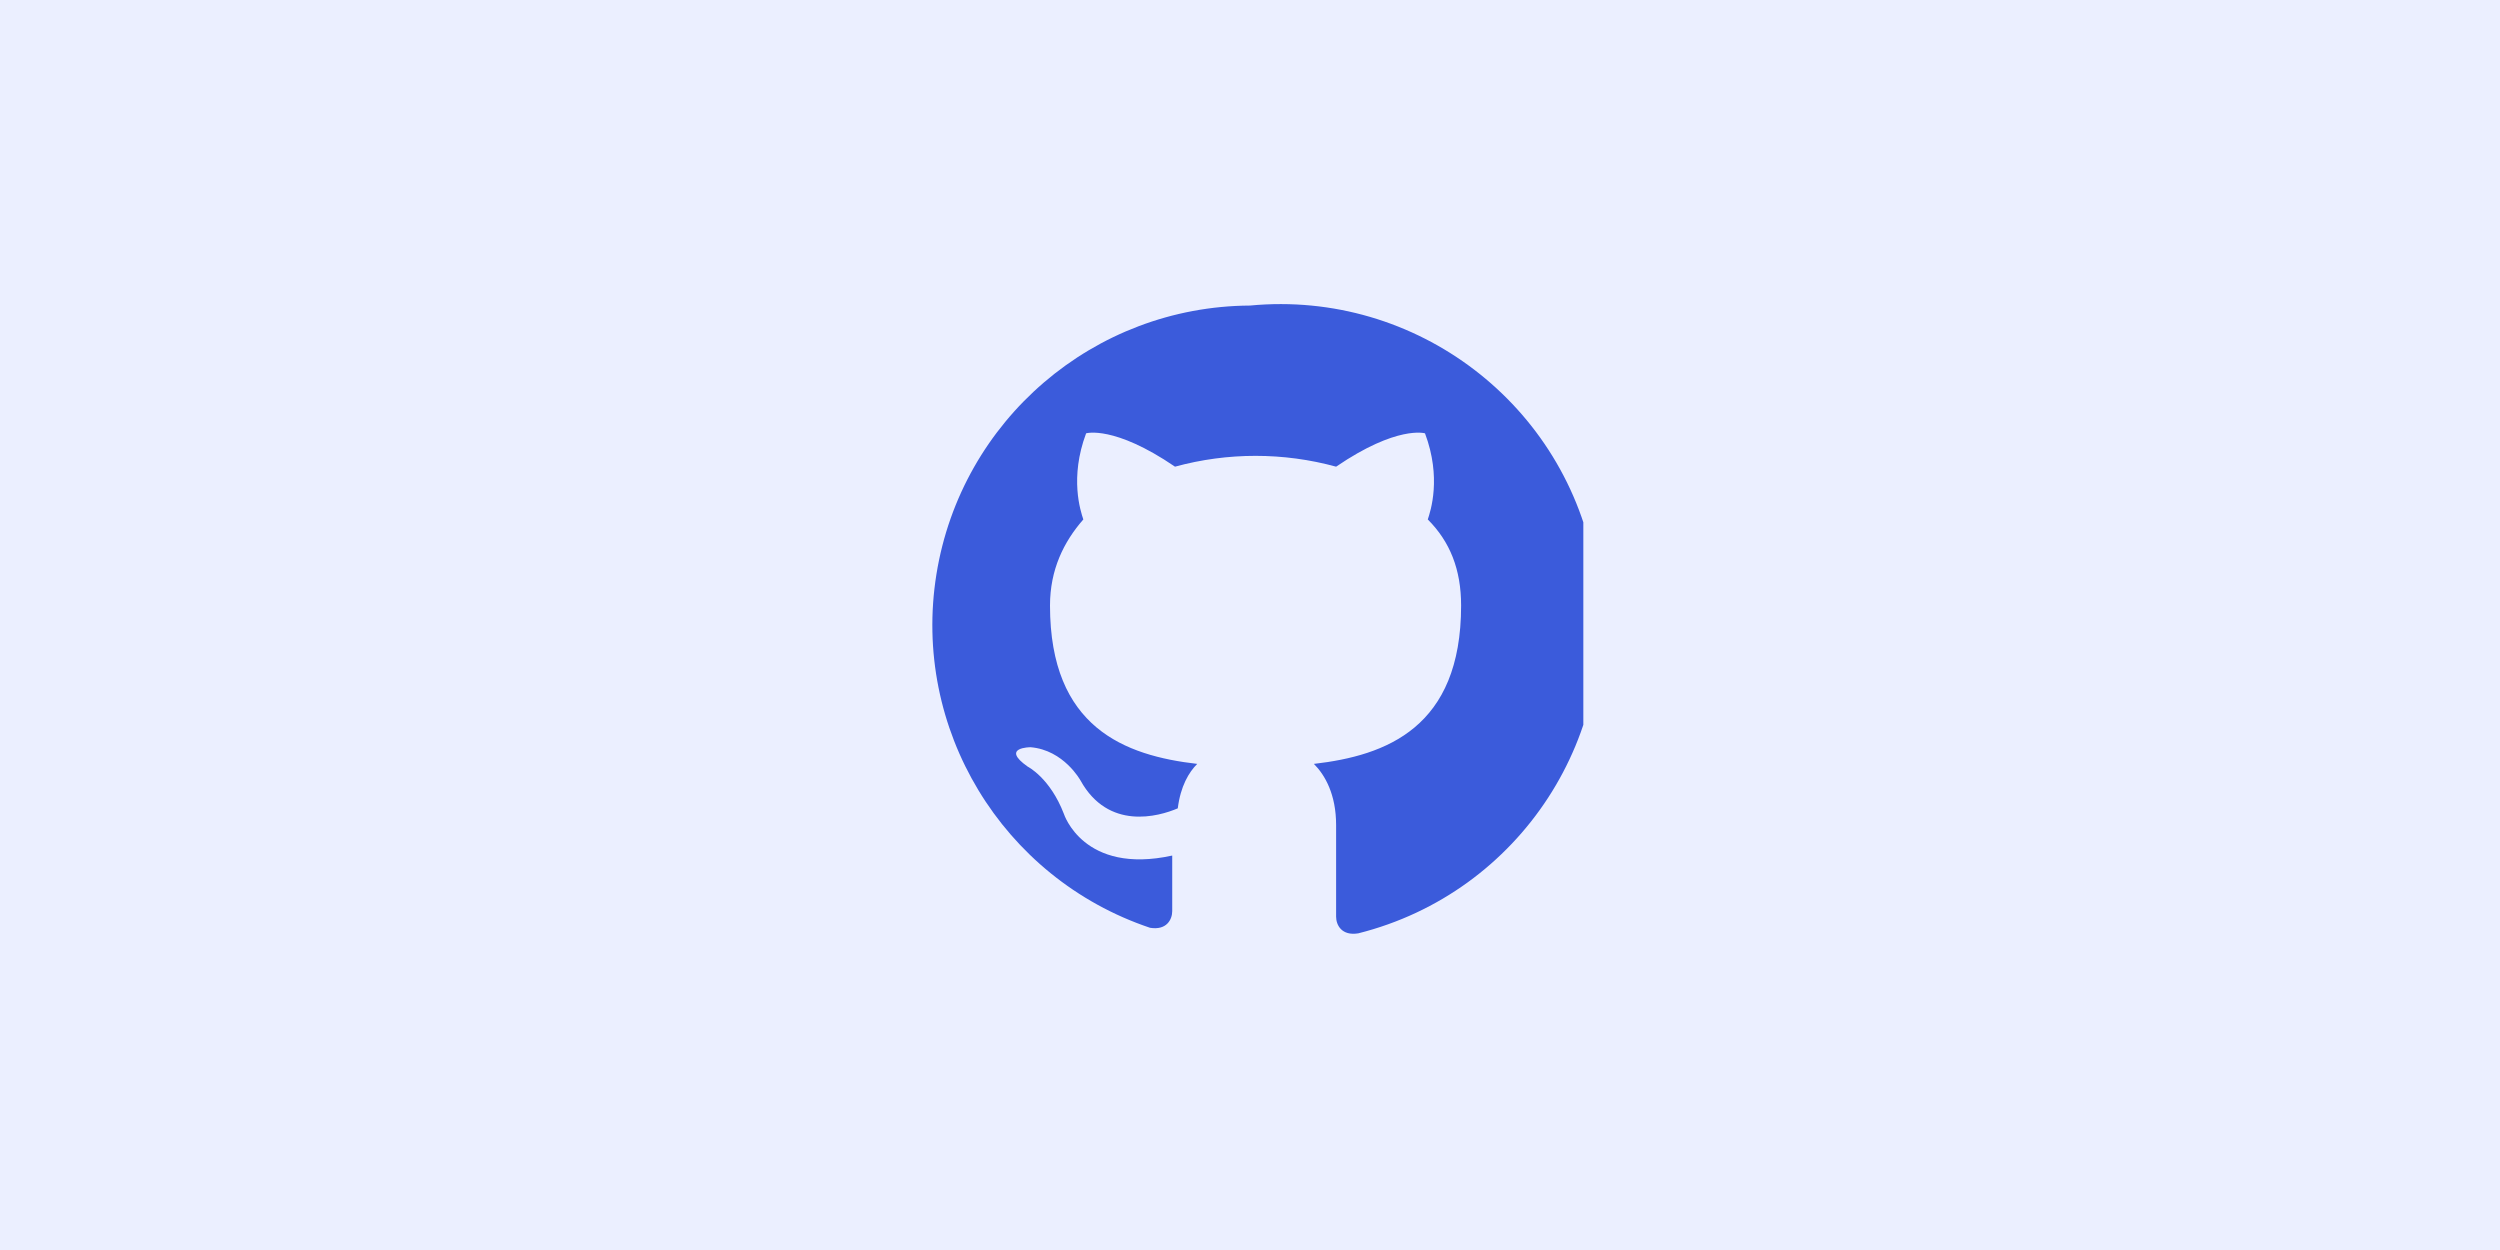
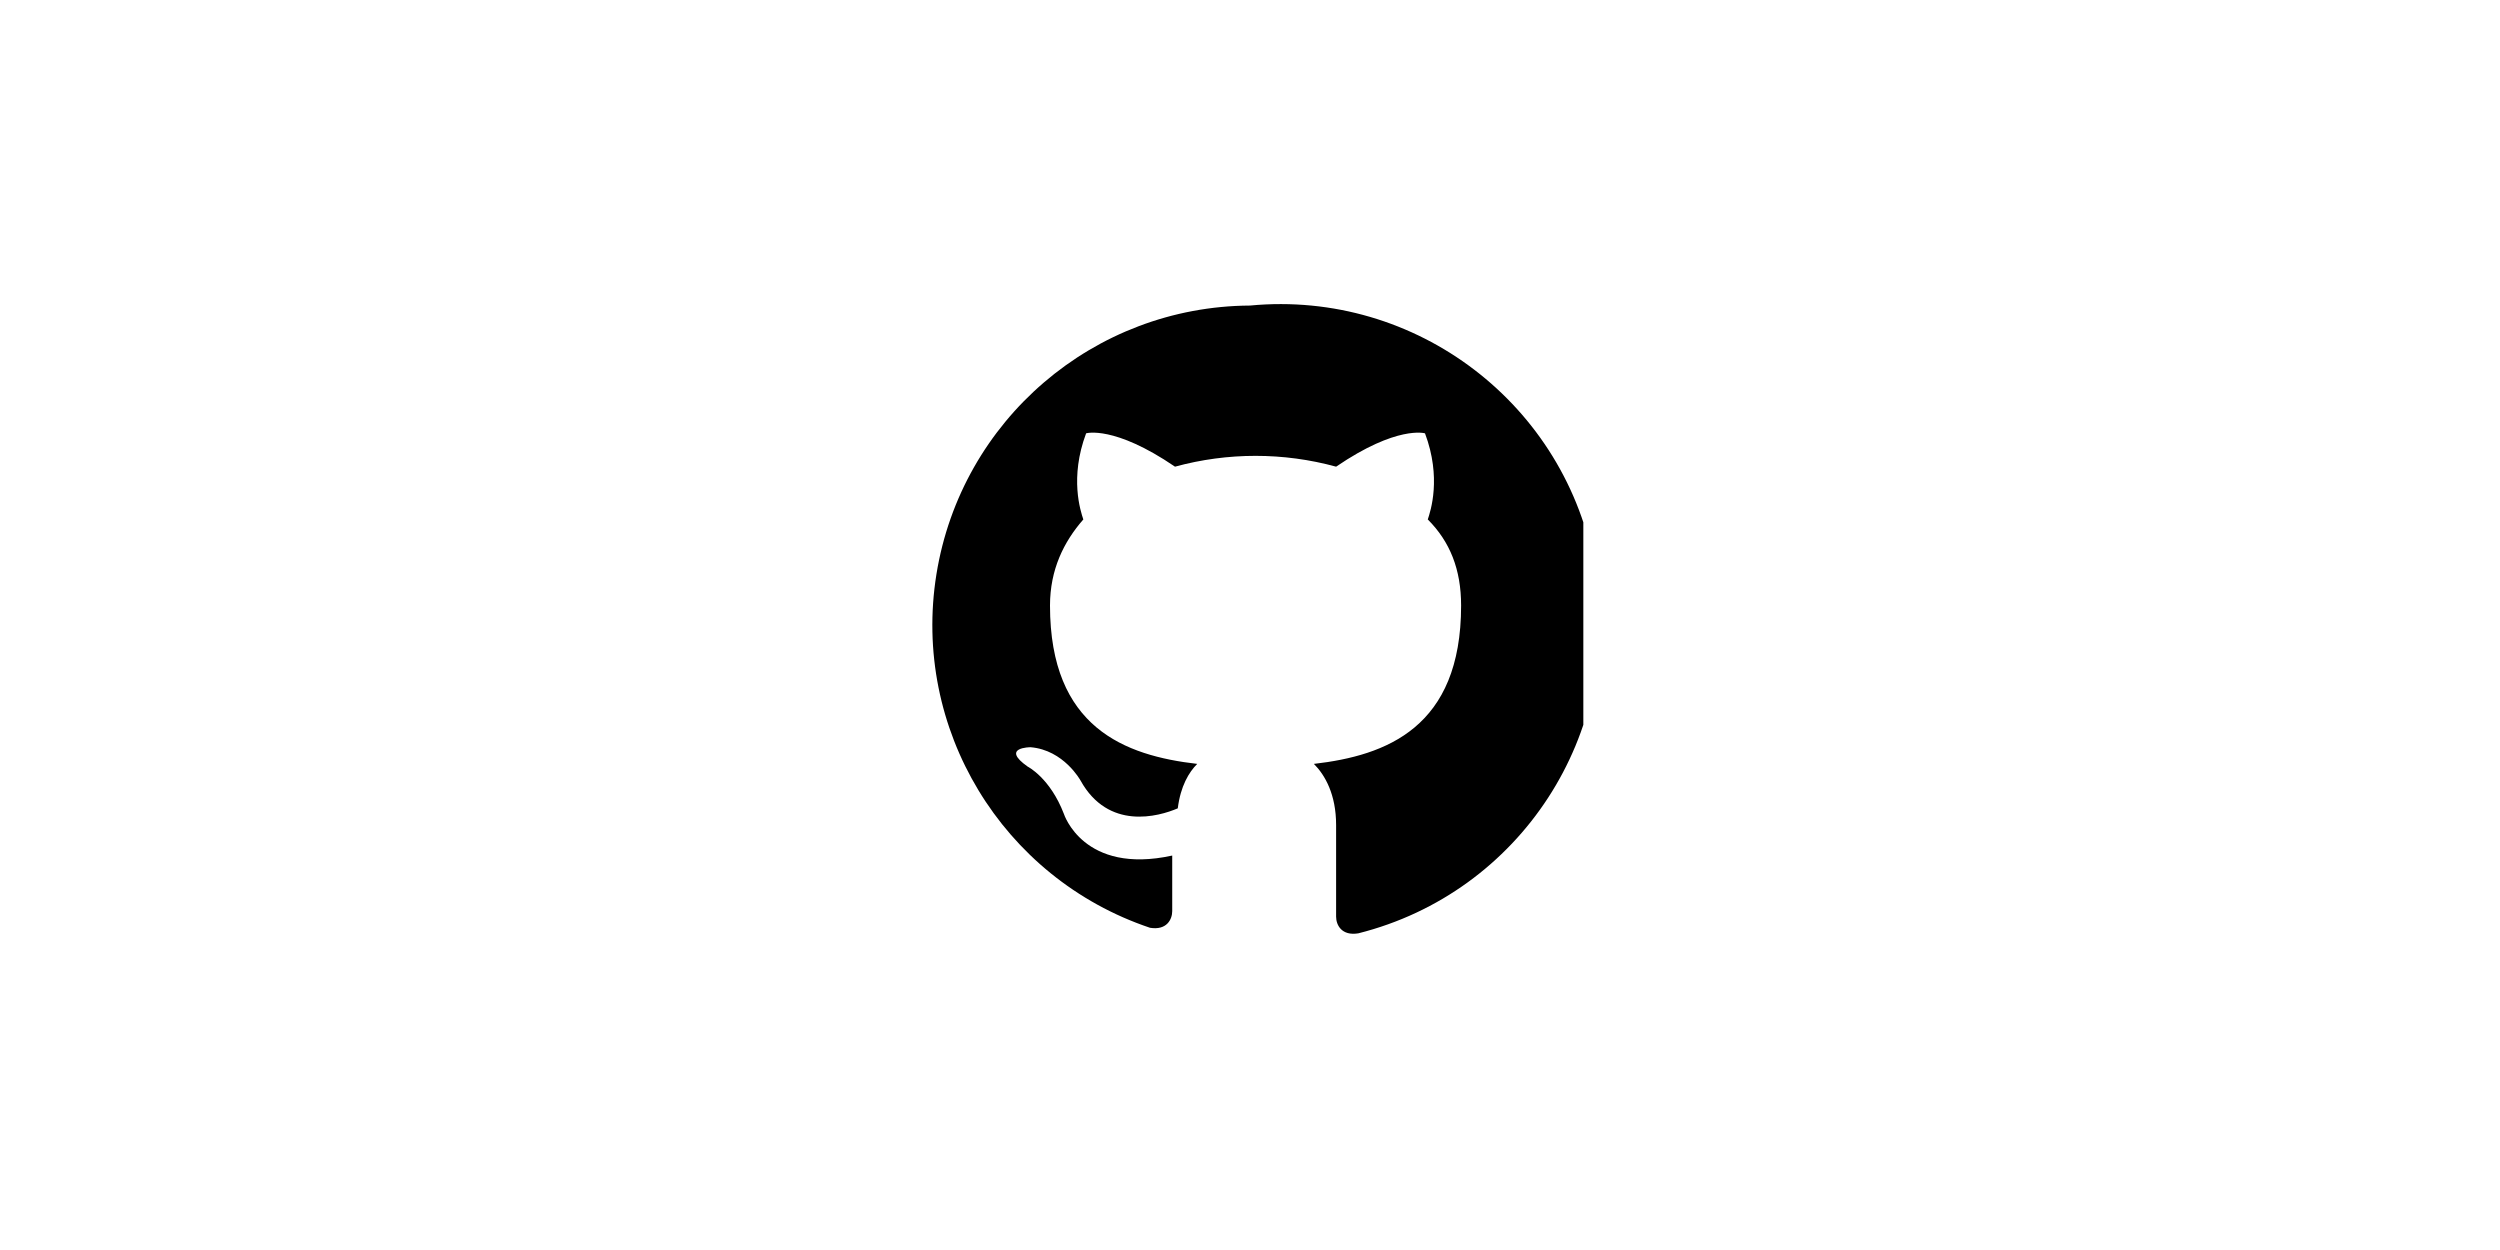
<svg xmlns="http://www.w3.org/2000/svg" viewBox="0 0 1200 600" width="1200" height="600">
-   <rect width="1200" height="600" fill="#ebefff" />
  <svg x="440" y="140" width="320" height="320" viewBox="0 0 24 24">
-     <path fill="#3b5bdb" d="M12 .5a11.5 11.5 0 0 0-3.6 22.4c.6.1.8-.3.8-.6v-2c-3.2.7-3.9-1.5-3.9-1.5-.5-1.3-1.3-1.7-1.3-1.7-1-.7.1-.7.1-.7 1.2.1 1.8 1.2 1.8 1.2 1 1.8 2.8 1.3 3.5 1 .1-.8.4-1.3.7-1.6-2.6-.3-5.3-1.3-5.3-5.7 0-1.3.5-2.3 1.2-3.1-.1-.3-.5-1.5.1-3.1 0 0 1-.3 3.2 1.2a11 11 0 0 1 5.8 0c2.2-1.5 3.2-1.2 3.2-1.2.6 1.6.2 2.8.1 3.1.8.8 1.2 1.8 1.2 3.1 0 4.4-2.7 5.4-5.3 5.7.4.4.8 1.1.8 2.2v3.3c0 .3.2.7.8.6A11.5 11.5 0 0 0 12 .5z" />
+     <path fill="#000" d="M12 .5a11.5 11.5 0 0 0-3.6 22.4c.6.1.8-.3.8-.6v-2c-3.2.7-3.9-1.5-3.9-1.5-.5-1.3-1.3-1.7-1.3-1.7-1-.7.1-.7.1-.7 1.2.1 1.8 1.2 1.8 1.2 1 1.8 2.8 1.3 3.5 1 .1-.8.4-1.3.7-1.6-2.6-.3-5.3-1.3-5.3-5.7 0-1.3.5-2.3 1.2-3.1-.1-.3-.5-1.5.1-3.1 0 0 1-.3 3.2 1.2a11 11 0 0 1 5.8 0c2.2-1.5 3.2-1.2 3.2-1.2.6 1.6.2 2.8.1 3.1.8.8 1.2 1.8 1.2 3.1 0 4.4-2.7 5.4-5.3 5.7.4.4.8 1.1.8 2.2v3.3c0 .3.2.7.8.6A11.5 11.5 0 0 0 12 .5z" />
  </svg>
</svg>
